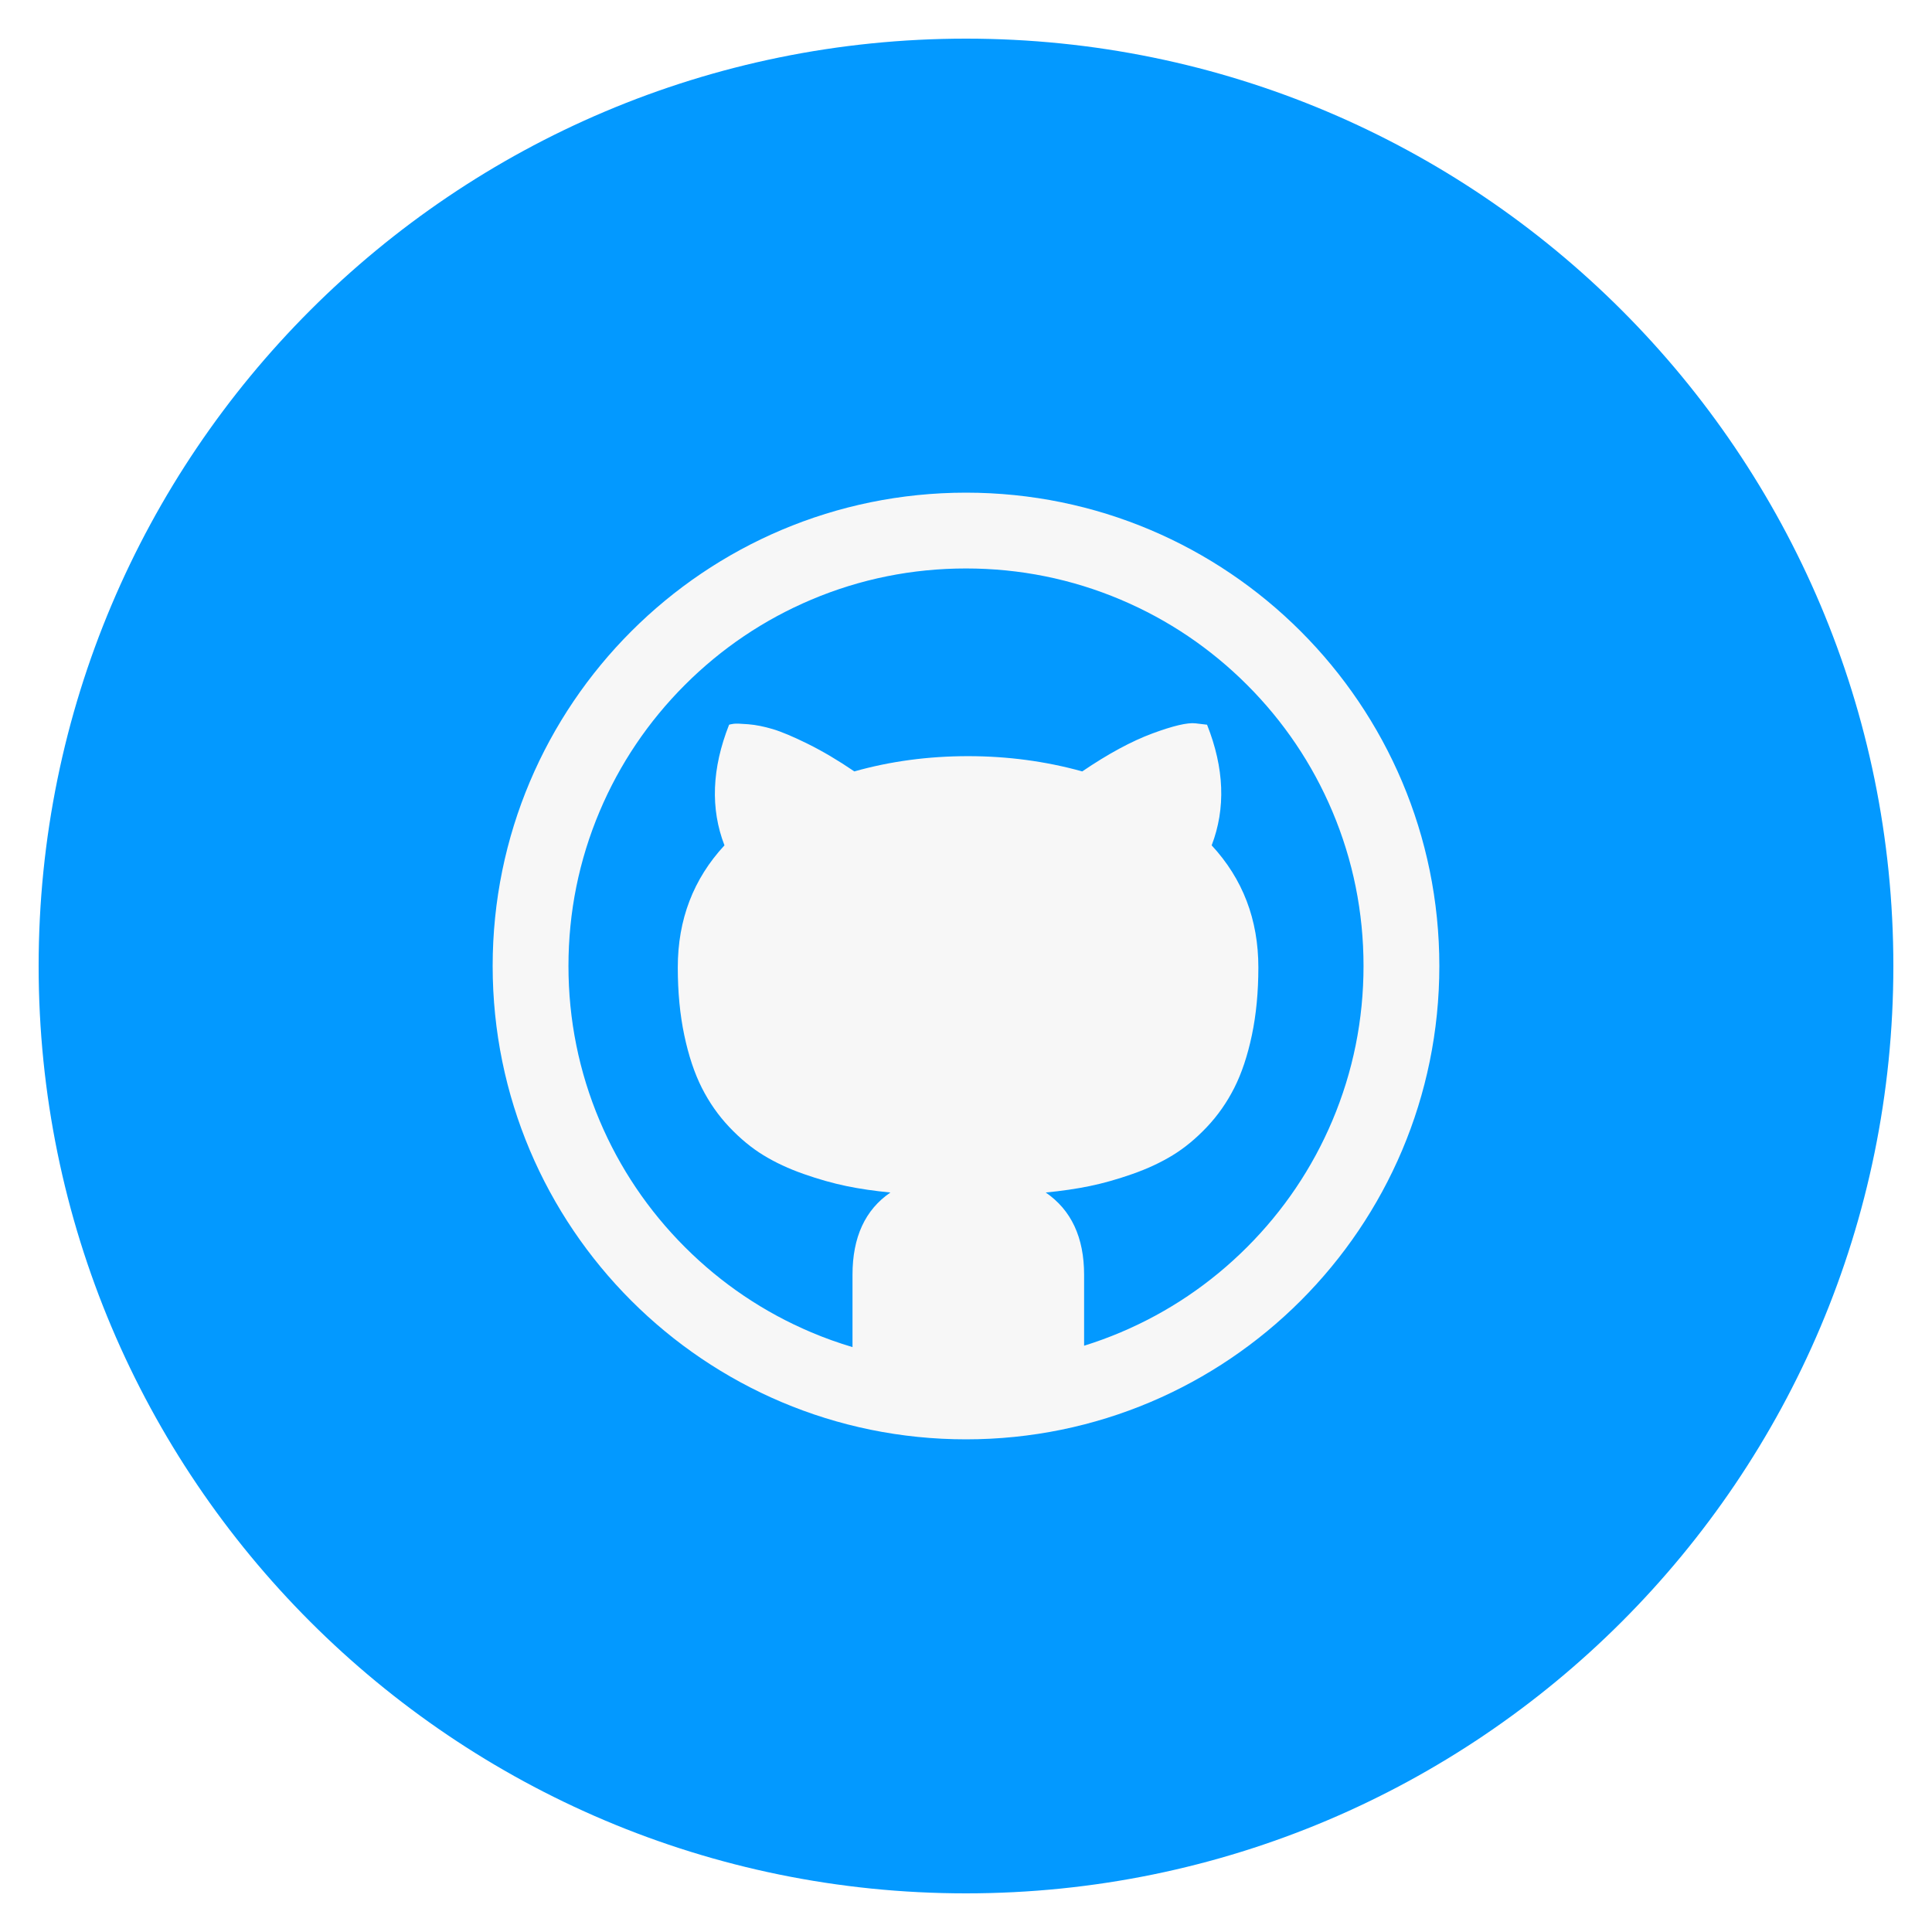
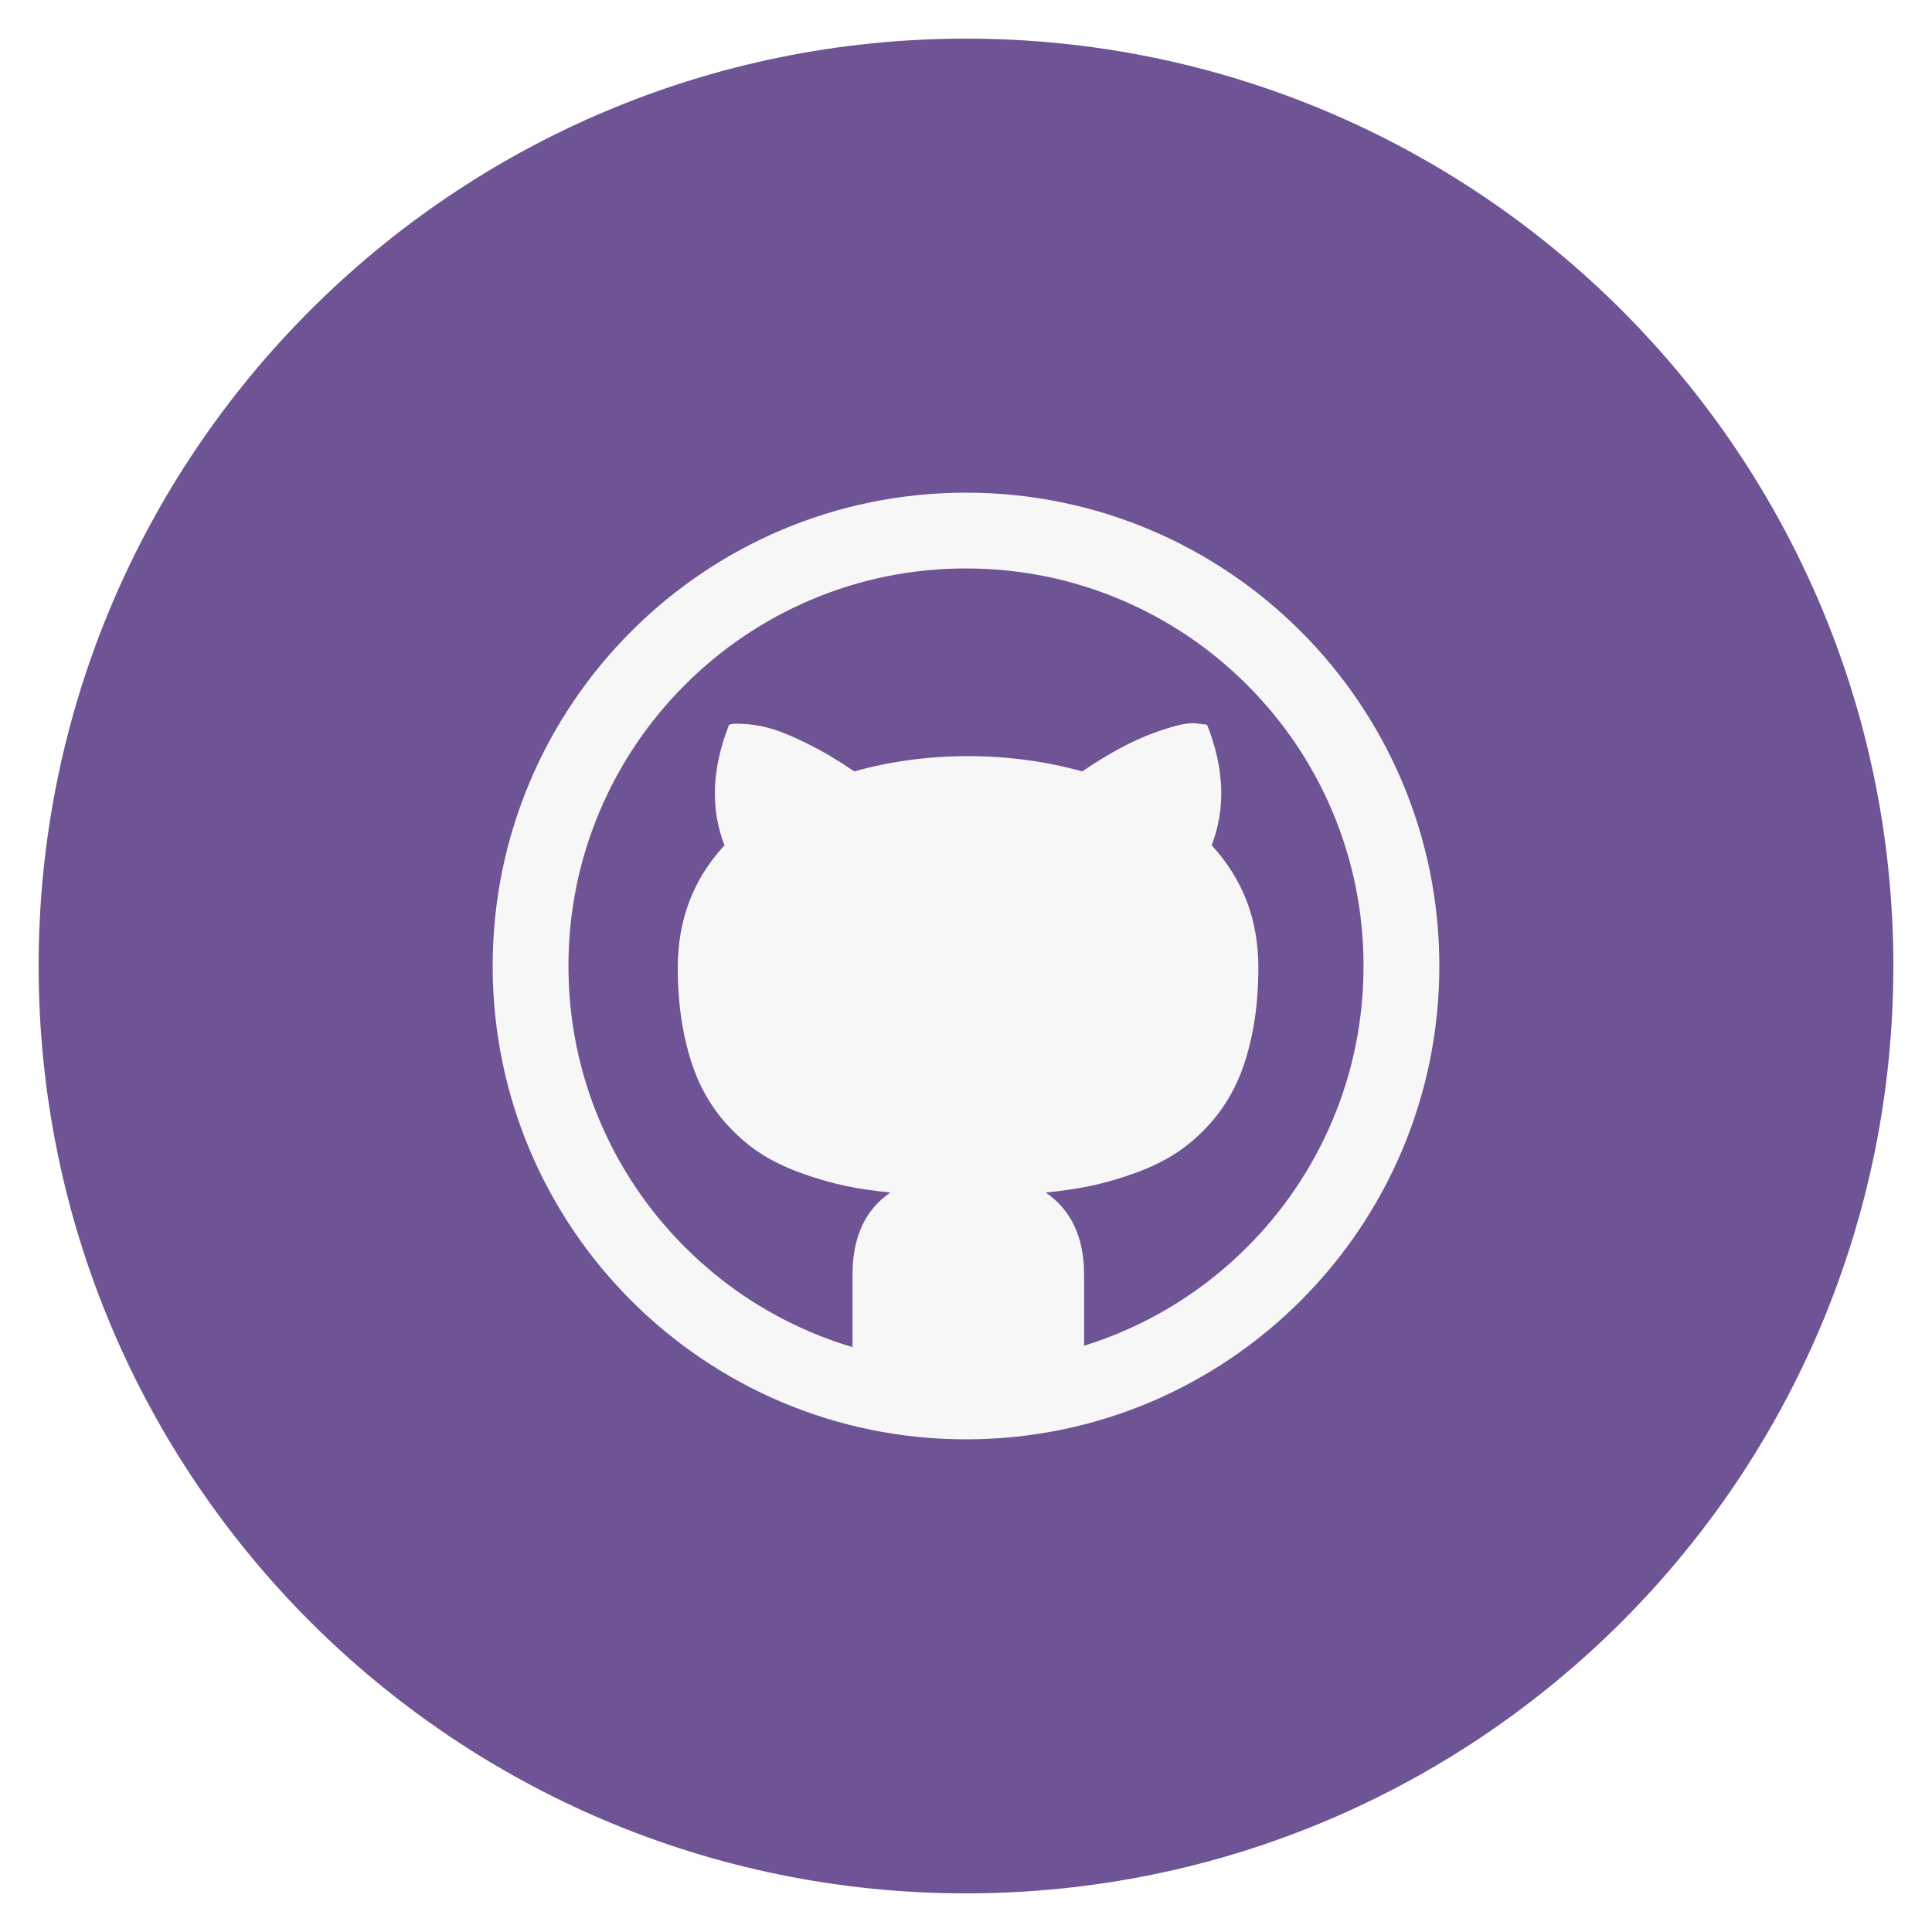
<svg xmlns="http://www.w3.org/2000/svg" id="github" class="custom-icon" version="1.1" viewBox="0 0 100 100">
-   <circle class="outer-shape" cx="50" cy="50" r="48" style="opacity: 1; fill: rgb(3, 153, 255);" />
+   <circle class="outer-shape" cx="50" cy="50" r="48" style="opacity: 1; fill: rgb(110, 84, 148);" />
  <path class="inner-shape" style="opacity:1;fill:#f7f7f7;" transform="translate(25,25) scale(0.5)" d="M50,1C22.938,1,1,22.938,1,50s21.938,49,49,49s49-21.938,49-49S77.062,1,50,1z M79.099,79.099 c-3.782,3.782-8.184,6.75-13.083,8.823c-1.245,0.526-2.509,0.989-3.79,1.387v-7.344c0-3.86-1.324-6.699-3.972-8.517 c1.659-0.16,3.182-0.383,4.57-0.67c1.388-0.287,2.855-0.702,4.402-1.245c1.547-0.543,2.935-1.189,4.163-1.938 c1.228-0.75,2.409-1.723,3.541-2.919s2.082-2.552,2.847-4.067s1.372-3.334,1.818-5.455c0.446-2.121,0.67-4.458,0.67-7.01 c0-4.945-1.611-9.155-4.833-12.633c1.467-3.828,1.308-7.991-0.478-12.489l-1.197-0.143c-0.829-0.096-2.321,0.255-4.474,1.053 c-2.153,0.798-4.57,2.105-7.249,3.924c-3.797-1.053-7.736-1.579-11.82-1.579c-4.115,0-8.039,0.526-11.772,1.579 c-1.69-1.149-3.294-2.097-4.809-2.847c-1.515-0.75-2.727-1.26-3.637-1.532c-0.909-0.271-1.754-0.439-2.536-0.503 c-0.782-0.064-1.284-0.079-1.507-0.048c-0.223,0.031-0.383,0.064-0.478,0.096c-1.787,4.53-1.946,8.694-0.478,12.489 c-3.222,3.477-4.833,7.688-4.833,12.633c0,2.552,0.223,4.889,0.67,7.01c0.447,2.121,1.053,3.94,1.818,5.455 c0.765,1.515,1.715,2.871,2.847,4.067s2.313,2.169,3.541,2.919c1.228,0.751,2.616,1.396,4.163,1.938 c1.547,0.543,3.014,0.957,4.402,1.245c1.388,0.287,2.911,0.511,4.57,0.67c-2.616,1.787-3.924,4.626-3.924,8.517v7.487 c-1.445-0.43-2.869-0.938-4.268-1.53c-4.899-2.073-9.301-5.041-13.083-8.823c-3.782-3.782-6.75-8.184-8.823-13.083 C9.934,60.948,8.847,55.56,8.847,50s1.087-10.948,3.231-16.016c2.073-4.899,5.041-9.301,8.823-13.083s8.184-6.75,13.083-8.823 C39.052,9.934,44.44,8.847,50,8.847s10.948,1.087,16.016,3.231c4.9,2.073,9.301,5.041,13.083,8.823 c3.782,3.782,6.75,8.184,8.823,13.083c2.143,5.069,3.23,10.457,3.23,16.016s-1.087,10.948-3.231,16.016 C85.848,70.915,82.88,75.317,79.099,79.099L79.099,79.099z" />
</svg>
